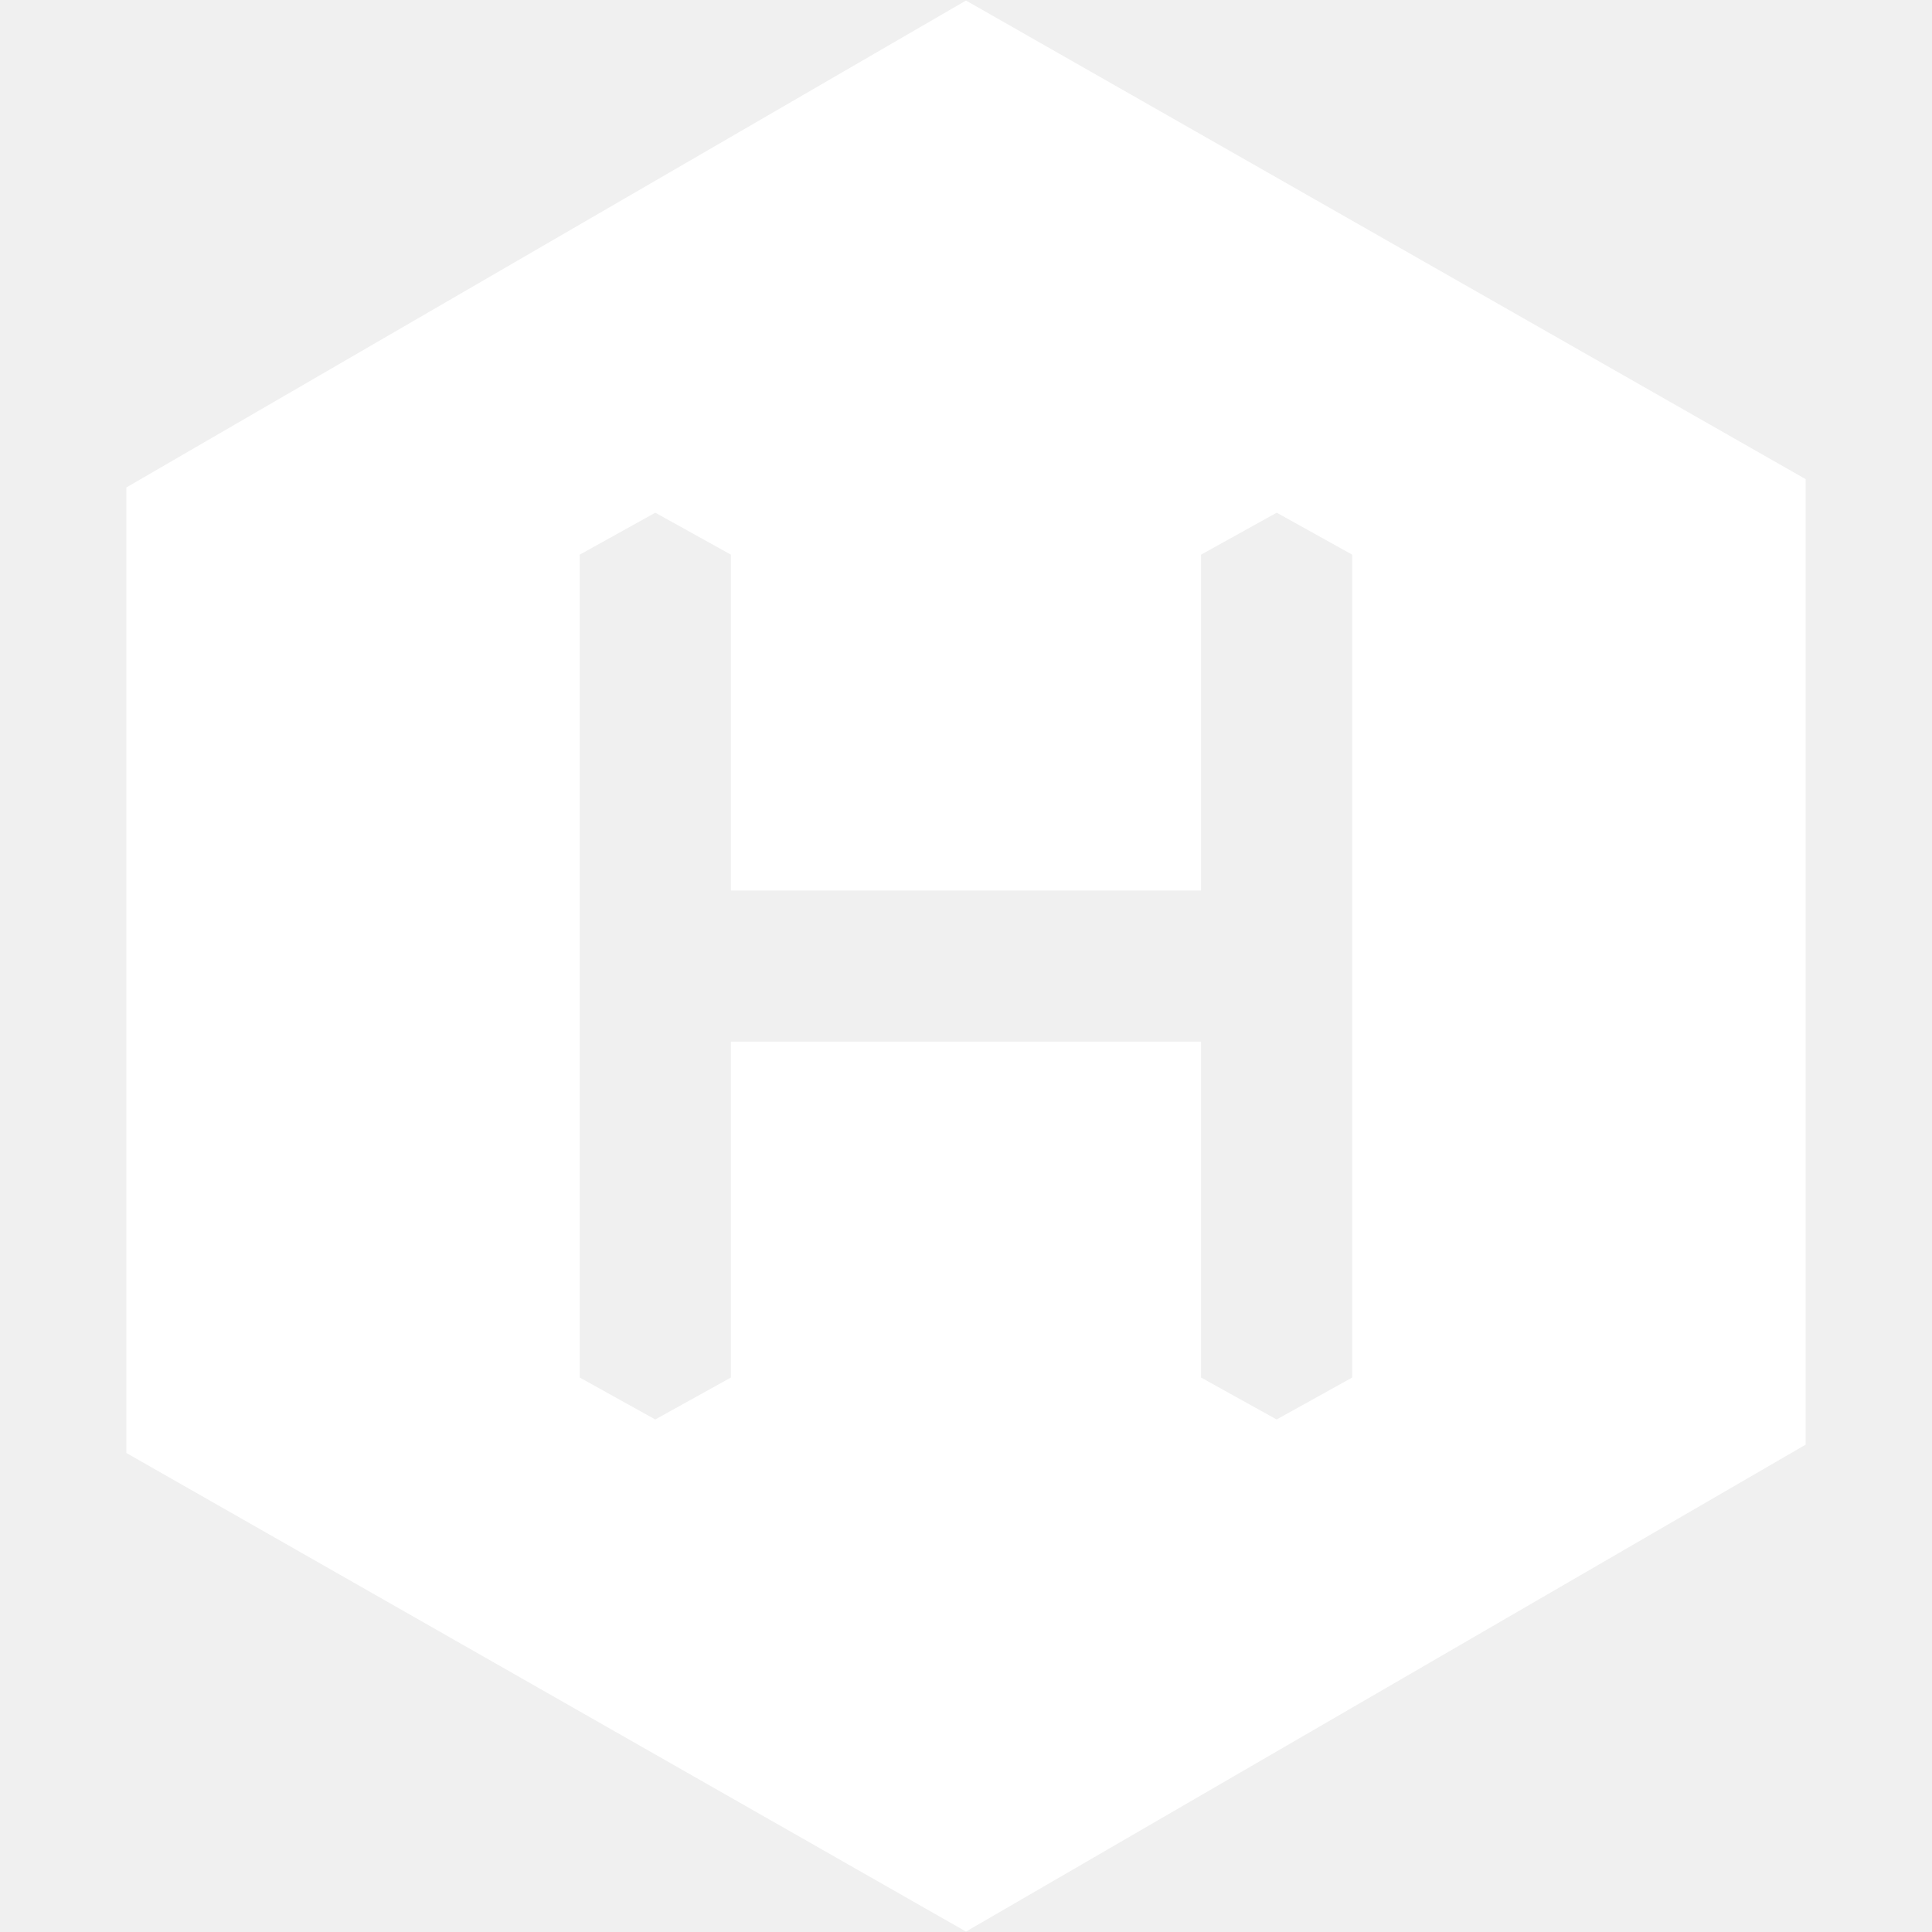
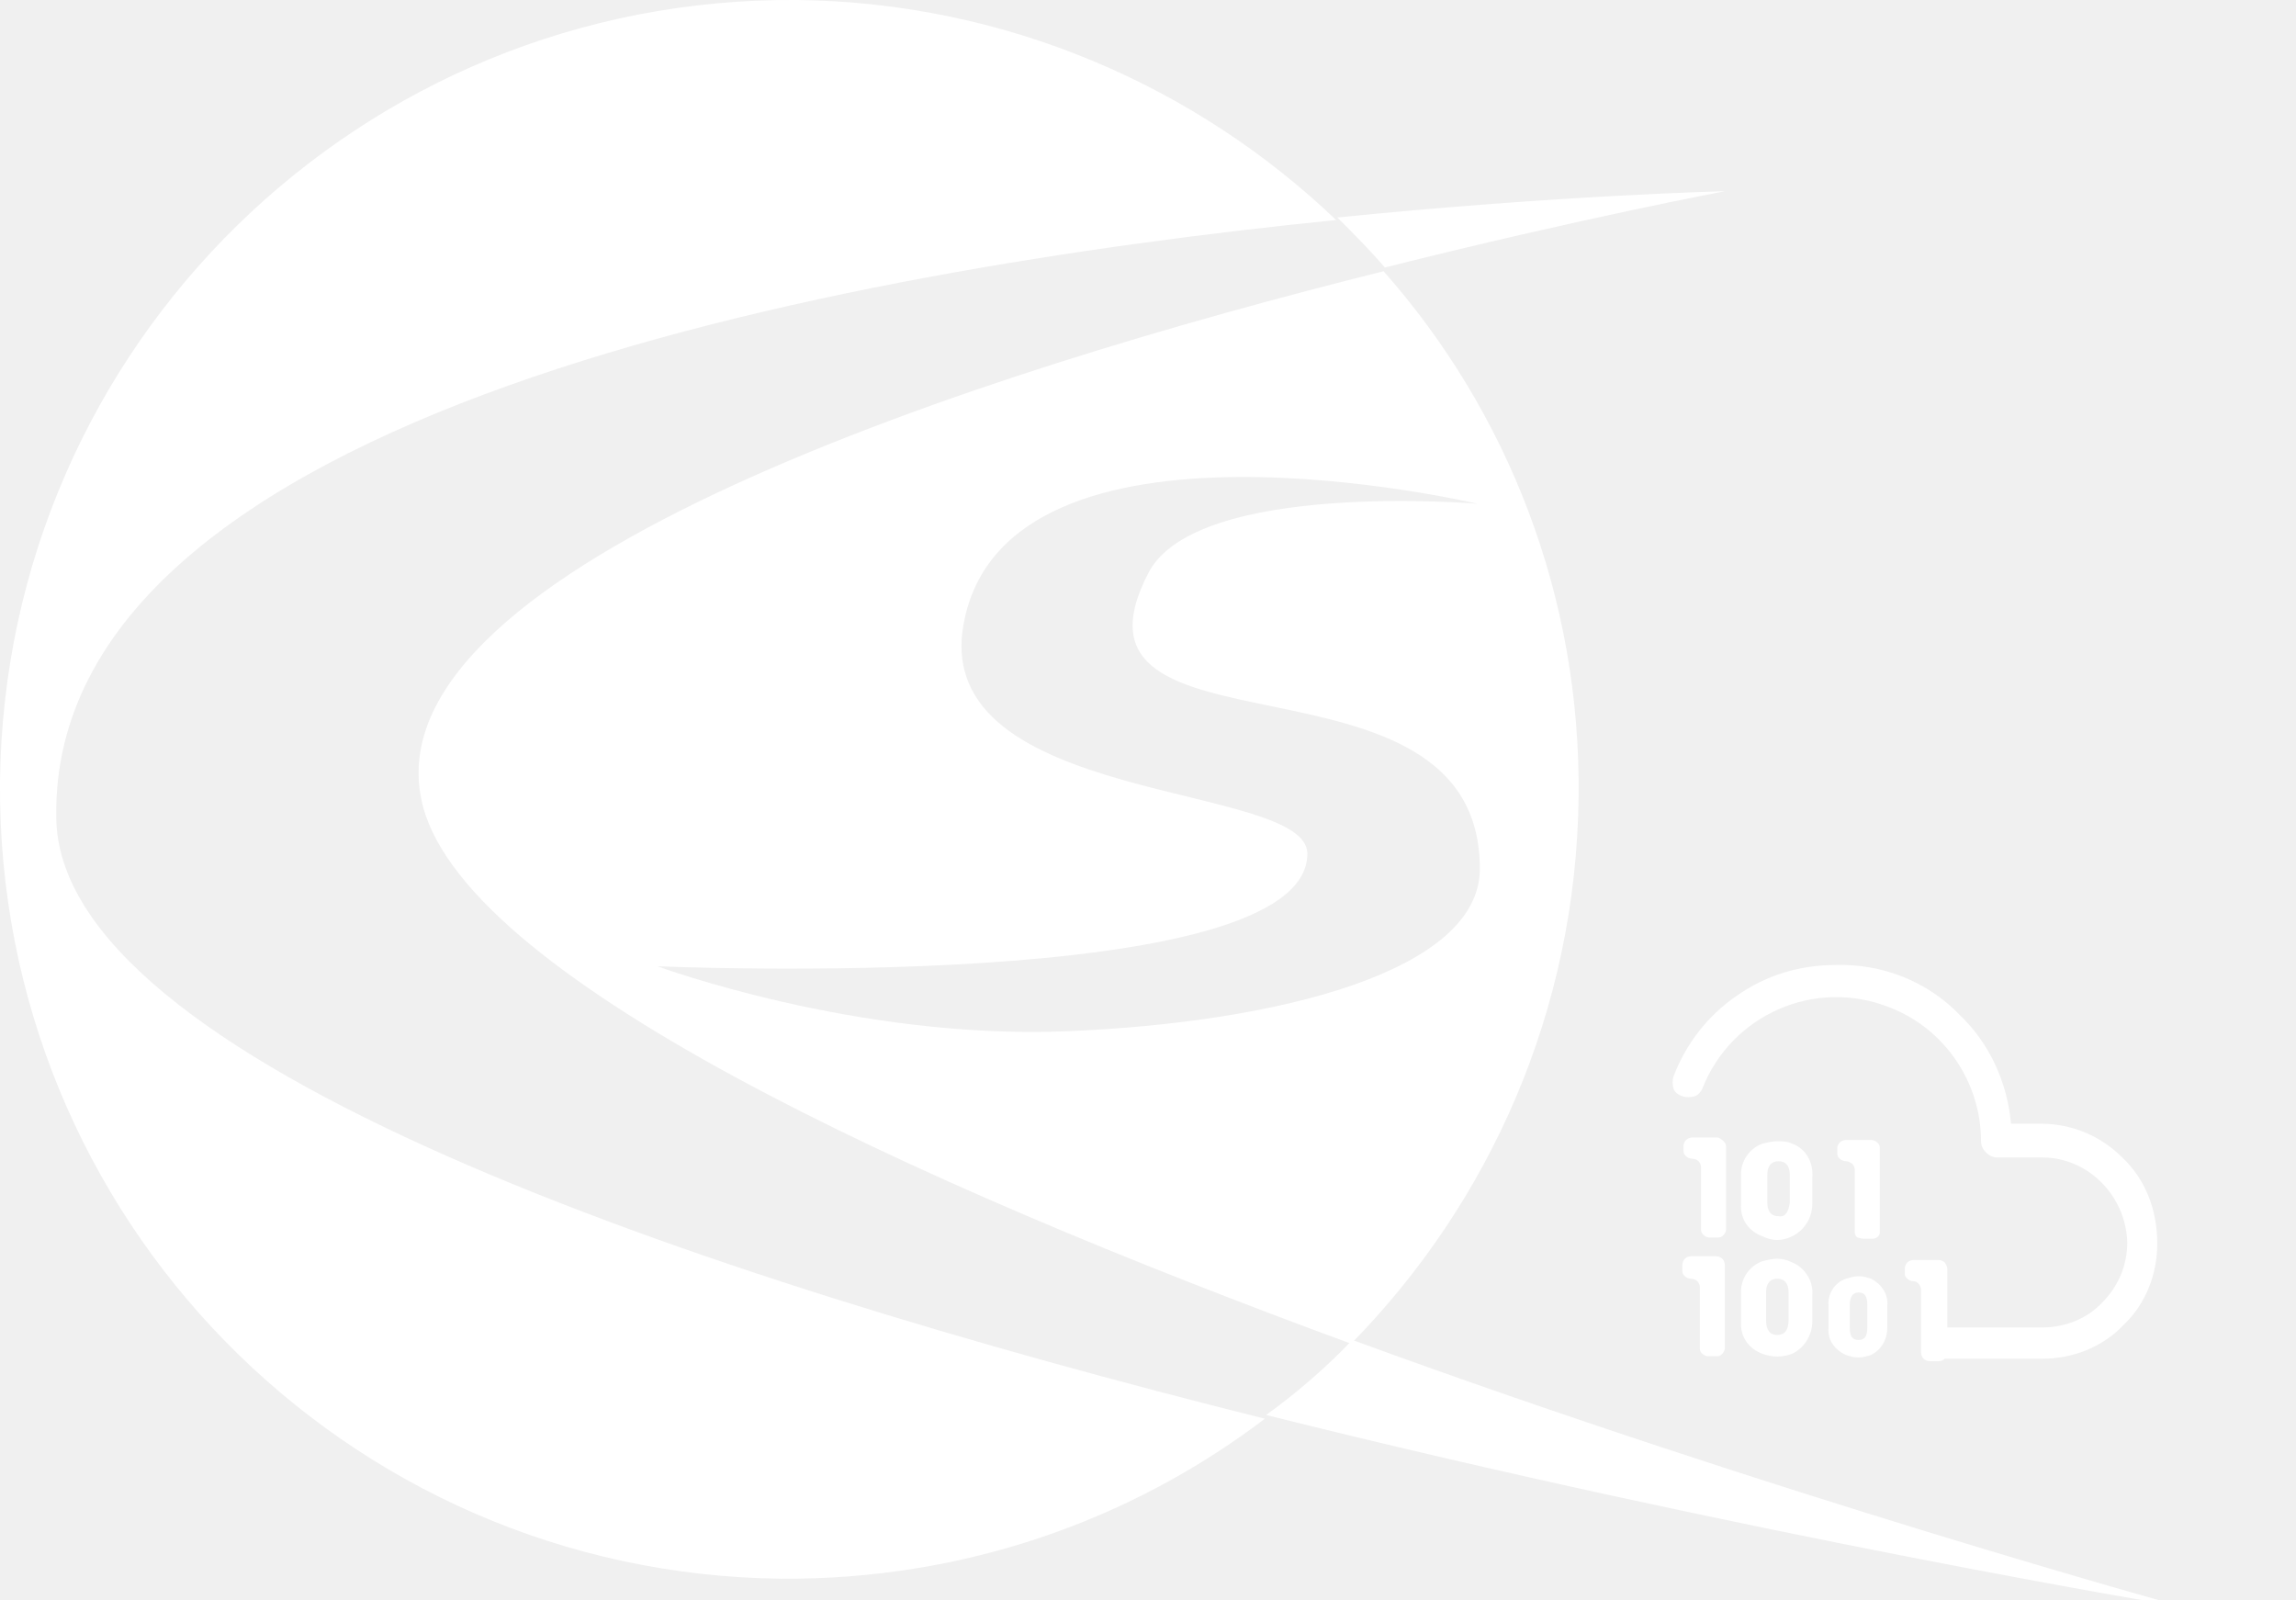
- <svg xmlns="http://www.w3.org/2000/svg" t="1542379931426" class="icon" style="" viewBox="0 0 1024 1024" version="1.1" p-id="1734" width="128" height="128">
-   <defs>
-     <style type="text/css" />
-   </defs>
-   <path d="M512 0.288L66.976 258.368v511.744L512 1023.776l445.024-258.08V253.952L512 0.288z m204.704 729.824l-40.064 22.24-40.064-22.24v-178.016h-249.184v178.016l-40.096 22.24-40.032-22.24V293.984l40.064-22.24 40.064 22.24v178.016h249.184V293.984l40.096-22.24 40.032 22.24v436.128z" fill="#ffffff" p-id="1735" />
+ <svg xmlns="http://www.w3.org/2000/svg" version="1.1" id="图层_1" x="0px" y="0px" viewBox="0 0 183.7 128" style="enable-background:new 0 0 183.7 128;" xml:space="preserve">
+   <style type="text/css">
+ 	.st0{fill:#FFFFFF;}
+ </style>
+   <g>
+     <path class="st0" d="M137.3,100.5h-2c-0.2,0-0.4,0.1-0.5,0.2c-0.1,0.1-0.2,0.3-0.2,0.5v0.5c0,0.2,0.1,0.3,0.2,0.4   c0.1,0.1,0.3,0.2,0.5,0.2c0.2,0,0.4,0.1,0.5,0.2c0.1,0.1,0.2,0.3,0.2,0.4v5c0,0.2,0.1,0.3,0.2,0.4c0.1,0.1,0.3,0.2,0.4,0.2h0.8   c0.2,0,0.3-0.1,0.4-0.2c0.1-0.1,0.2-0.3,0.2-0.4v-6.7c0-0.2-0.1-0.4-0.2-0.5C137.7,100.6,137.5,100.5,137.3,100.5L137.3,100.5z    M143.4,101c-0.4-0.2-0.8-0.3-1.2-0.3c-0.4,0-0.8,0.1-1.2,0.2c-1.1,0.4-1.8,1.5-1.7,2.7v2.1c-0.1,1.2,0.6,2.2,1.7,2.6   c0.8,0.3,1.6,0.3,2.4,0c1-0.5,1.6-1.5,1.6-2.6v-2.1C145.1,102.5,144.4,101.4,143.4,101L143.4,101z M142.2,106.8   c-0.6,0-0.9-0.4-0.9-1.2v-2.2c0-0.7,0.3-1.1,0.9-1.1c0.6,0,0.9,0.4,0.9,1.1v2.2C143.1,106.4,142.8,106.8,142.2,106.8z M149.7,102.3   c-0.3-0.1-0.6-0.2-1-0.2c-0.3,0-0.7,0.1-1,0.2c-0.9,0.3-1.5,1.2-1.4,2.2v1.7c-0.1,1,0.5,1.8,1.4,2.2c0.3,0.1,0.6,0.2,1,0.2   c0.3,0,0.7-0.1,1-0.2c0.8-0.4,1.3-1.2,1.3-2.2v-1.7C151.1,103.5,150.5,102.7,149.7,102.3z M148.7,107.2c-0.5,0-0.7-0.3-0.7-1v-1.8   c0-0.6,0.2-1,0.7-1s0.7,0.3,0.7,1v1.8C149.4,106.9,149.2,107.2,148.7,107.2L148.7,107.2z M149.1,99.1h0.7c0.3,0,0.6-0.2,0.6-0.5   c0,0,0-0.1,0-0.1v-6.7c0-0.2-0.1-0.3-0.2-0.4c-0.1-0.1-0.3-0.2-0.5-0.2h-2c-0.2,0-0.4,0.1-0.5,0.2c-0.1,0.1-0.2,0.3-0.2,0.4v0.5   c0,0.2,0.1,0.3,0.2,0.4c0.1,0.1,0.3,0.2,0.5,0.2c0.2,0,0.3,0.1,0.5,0.2c0.1,0.1,0.2,0.3,0.2,0.5v5c0,0.2,0.1,0.3,0.2,0.4   C148.7,99,148.9,99.1,149.1,99.1z M137.4,91h-2c-0.2,0-0.4,0.1-0.5,0.2c-0.1,0.1-0.2,0.3-0.2,0.4v0.5c0,0.2,0.1,0.3,0.2,0.4   c0.1,0.1,0.3,0.2,0.5,0.2c0.2,0,0.4,0.1,0.5,0.2c0.1,0.1,0.2,0.3,0.2,0.5v5c0,0.2,0.1,0.3,0.2,0.4c0.1,0.1,0.3,0.2,0.4,0.2h0.8   c0.2,0,0.3-0.1,0.4-0.2c0.1-0.1,0.2-0.3,0.2-0.4v-6.7c0-0.2-0.1-0.3-0.2-0.4C137.7,91.1,137.5,91,137.4,91L137.4,91z M143.4,91.5   c-0.4-0.2-0.8-0.2-1.2-0.2c-0.4,0-0.8,0.1-1.2,0.2c-1.1,0.4-1.8,1.5-1.7,2.7v2.1c-0.1,1.2,0.6,2.2,1.7,2.6c0.4,0.2,0.8,0.3,1.2,0.3   c0.4,0,0.8-0.1,1.2-0.3c1-0.5,1.6-1.5,1.6-2.6v-2.1C145.1,93,144.5,91.9,143.4,91.5L143.4,91.5z M142.3,97.3   c-0.6,0-0.9-0.4-0.9-1.1v-2.2c0-0.7,0.3-1.1,0.9-1.1s0.9,0.4,0.9,1.1v2.2C143.1,97,142.8,97.4,142.3,97.3L142.3,97.3z M169.8,92.6   c-1.7-1.7-4-2.7-6.5-2.7h-2.4c-0.3-3.3-1.7-6.4-4.1-8.7c-2.6-2.7-6.2-4.1-9.9-4c-2.9,0-5.6,0.8-8,2.5c-2.3,1.6-4,3.8-5,6.4   c-0.1,0.3-0.1,0.7,0,1c0.1,0.3,0.4,0.5,0.7,0.6c0.3,0.1,0.6,0.1,1,0c0.3-0.1,0.5-0.4,0.6-0.6c2.3-5.9,9-8.9,15-6.5   c4.4,1.7,7.3,6,7.3,10.7c0,0.3,0.1,0.6,0.4,0.9c0.2,0.2,0.5,0.4,0.9,0.4h3.6c3.7,0,6.7,3.1,6.8,6.8c0,1.8-0.7,3.5-2,4.8   c-1.2,1.3-3,2-4.8,2h-7.6v-4.7c0-0.2-0.1-0.3-0.2-0.5c-0.1-0.1-0.3-0.2-0.5-0.2h-2c-0.2,0-0.4,0.1-0.5,0.2   c-0.1,0.1-0.2,0.3-0.2,0.5v0.4c0,0.2,0.1,0.3,0.2,0.4c0.1,0.1,0.3,0.2,0.5,0.2c0.2,0,0.3,0.1,0.4,0.2c0.1,0.1,0.2,0.3,0.2,0.5v5   c0,0.2,0.1,0.4,0.2,0.5c0.1,0.1,0.3,0.2,0.5,0.2h0.7c0.2,0,0.4-0.1,0.5-0.2h7.8c2.4,0,4.8-0.9,6.5-2.7c1.8-1.7,2.7-4.1,2.7-6.5   C172.6,96.7,171.6,94.3,169.8,92.6L169.8,92.6z" />
+     <g>
+       <path class="st0" d="M4.5,65.4C4,33,67.3,21.6,106.9,17.6C95.7,6.9,80.5,0.2,63.8,0C28.9-0.3,0.4,27.6,0,62.5    c-0.3,34.9,27.6,63.4,62.5,63.8c14.5,0.1,27.9-4.6,38.7-12.8C55.2,102,4.7,84.9,4.5,65.4z" />
+       <path class="st0" d="M33.7,63.9c2.8,14.1,39.3,30.7,74.4,43.6c11.1-11.3,18-26.7,18.2-43.7c0.2-16.1-5.7-30.9-15.6-42.1    C78.6,29.7,29.9,45.2,33.7,63.9z M104.6,68.3c0-5.8-30.2-3.8-27.5-18.4c3.4-18.5,41.1-9.6,41.1-9.6s-22.4-1.9-26.3,5.5    c-8.3,15.9,26.5,4.9,26.5,23.7c0,8.2-16.1,12.3-33,13c-16.9,0.7-32.8-5.2-32.8-5.2S104.6,79.6,104.6,68.3z" />
+     </g>
+     <g>
+       <path class="st0" d="M108.2,107.2c-2.1,2.2-4.4,4.2-6.9,6c38.4,9.6,73.5,15.4,73.5,15.4S142.1,119.6,108.2,107.2z" />
+       <path class="st0" d="M110.8,21.4c15.5-3.9,27.2-6.1,27.2-6.1s-13.1,0.3-31,2.1C108.3,18.7,109.6,20,110.8,21.4z" />
+     </g>
+   </g>
</svg>
